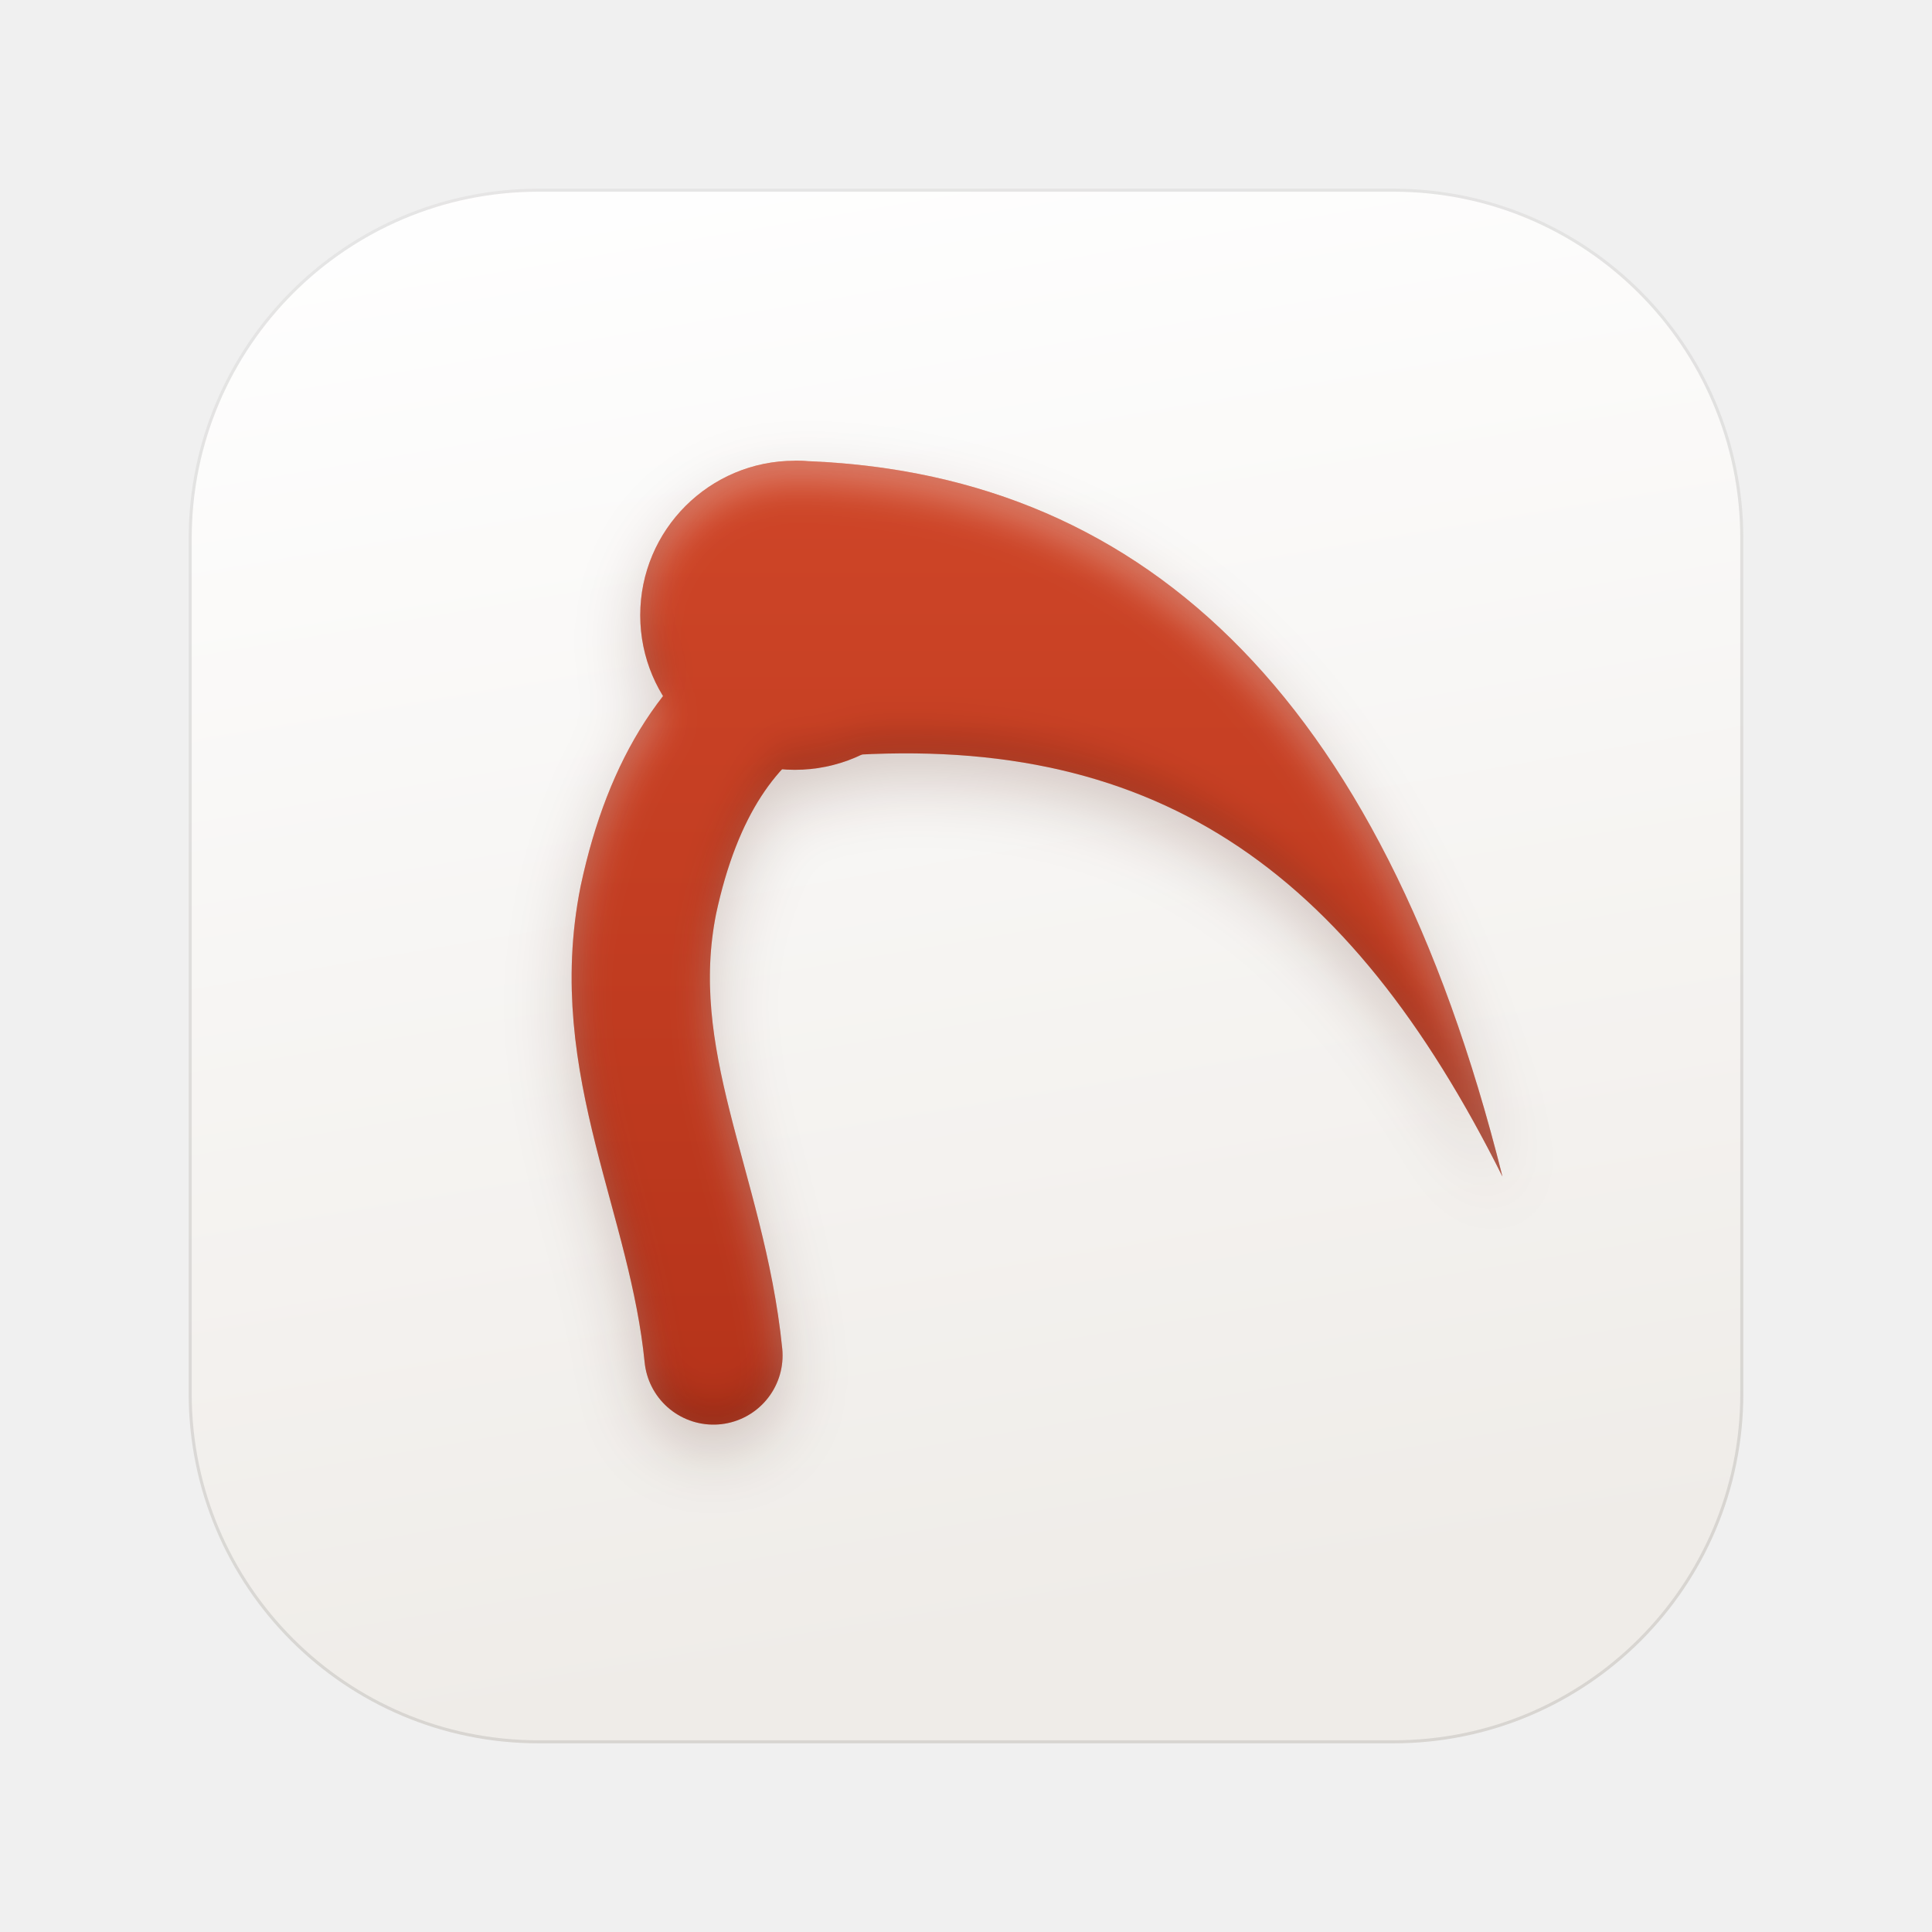
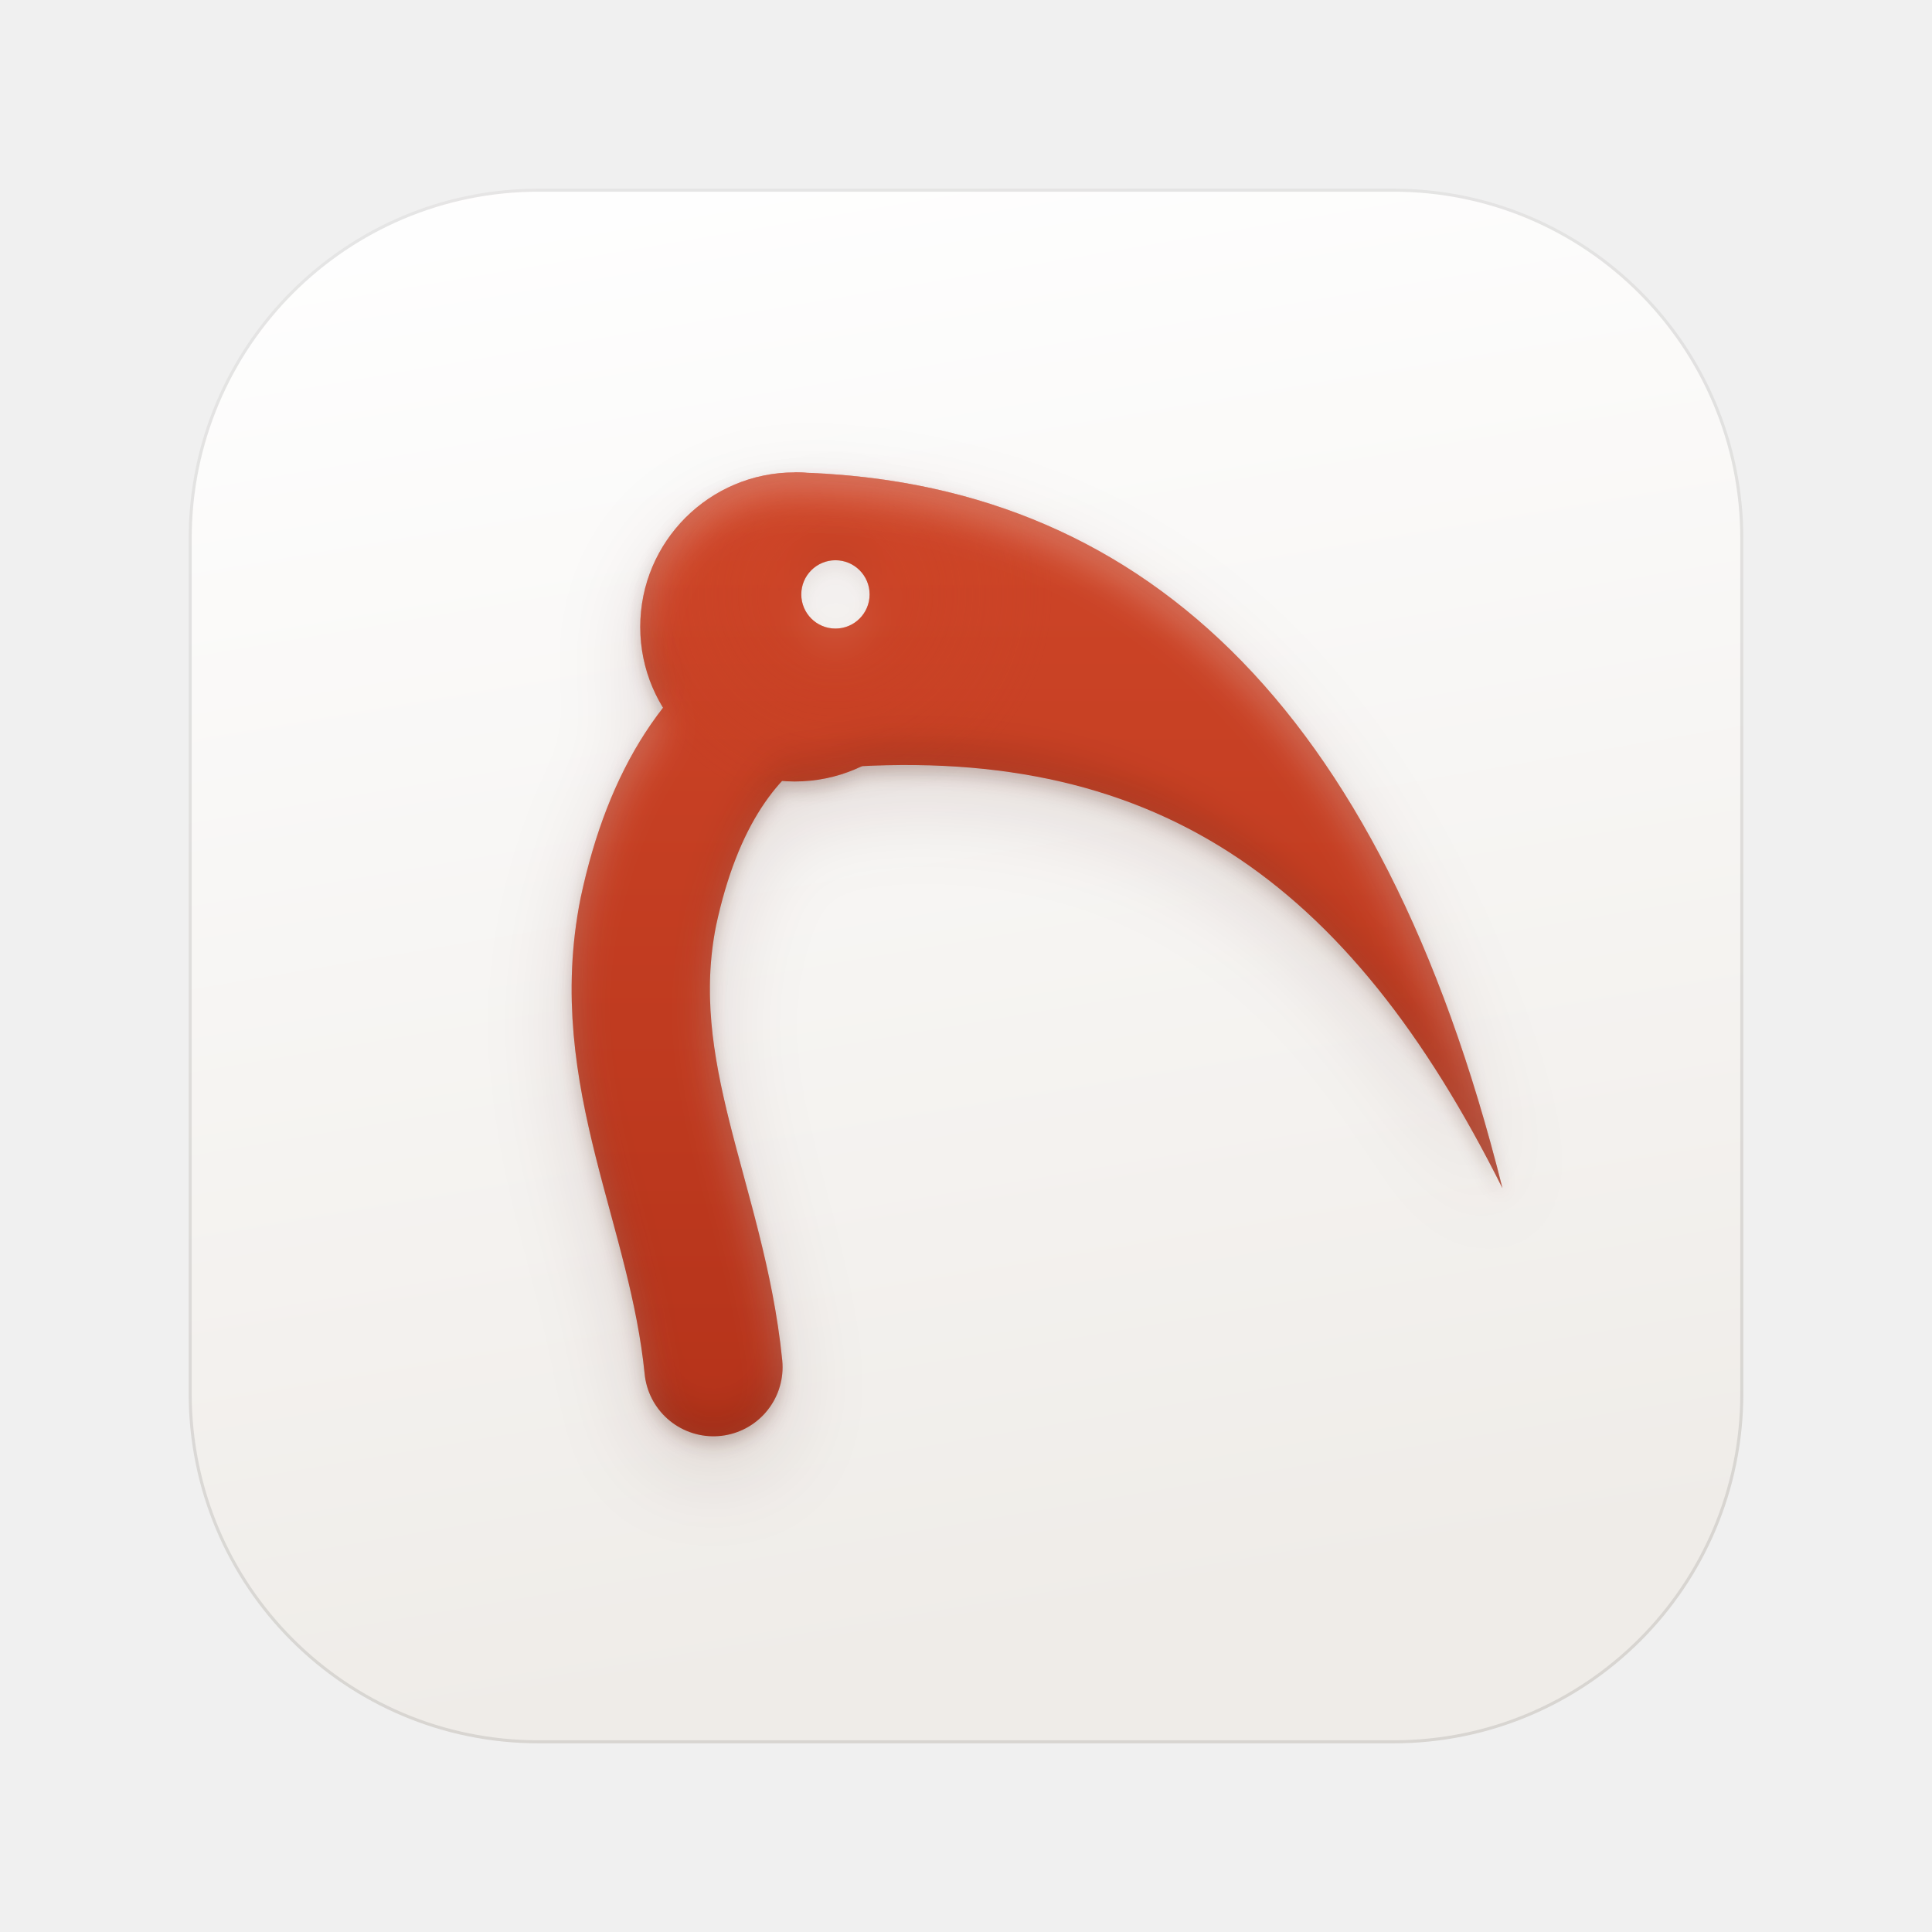
<svg xmlns="http://www.w3.org/2000/svg" width="1024" height="1024" viewBox="0 0 1024 1024">
  <defs />
  <svg x="100" y="100" width="824" height="824" viewBox="0 0 1024 1024">
    <defs>
      <linearGradient id="abg" x1="0" y1="0" x2="0.17" y2="1">
        <stop offset="0" stop-color="#FFFFFF" />
        <stop offset="1" stop-color="#EFECE8" />
      </linearGradient>
      <linearGradient id="ag" gradientUnits="userSpaceOnUse" x1="0" y1="24.0" x2="0" y2="84.25">
        <stop offset="0" stop-color="#CF4628" />
        <stop offset="1" stop-color="#B5331A" />
      </linearGradient>
-       <filter id="af" filterUnits="userSpaceOnUse" x="19.275" y="17" width="73.225" height="76.85" color-interpolation-filters="sRGB">
+       <filter id="af" filterUnits="userSpaceOnUse" x="16.875" y="14.6" width="78.025" height="82.05" color-interpolation-filters="sRGB">
        <feGaussianBlur in="SourceAlpha" stdDeviation="1.1" result="b" />
        <feOffset in="b" dy="1.3" result="bd" />
        <feComposite in="SourceAlpha" in2="bd" operator="out" result="top" />
-         <feFlood flood-color="#fff" flood-opacity="0.3" />
+         <feFlood flood-color="#fff" flood-opacity="0.24" />
        <feComposite in2="top" operator="in" result="hl" />
        <feOffset in="b" dy="-1.3" result="bu" />
        <feComposite in="SourceAlpha" in2="bu" operator="out" result="bot" />
-         <feFlood flood-color="#000" flood-opacity="0.16" />
+         <feFlood flood-color="#000" flood-opacity="0.12" />
        <feComposite in2="bot" operator="in" result="sh" />
-         <feGaussianBlur in="SourceAlpha" stdDeviation="2.0" result="db" />
-         <feOffset in="db" dy="1.6" result="do" />
-         <feFlood flood-color="#4A0F04" flood-opacity="0.2" />
+         <feGaussianBlur in="SourceAlpha" stdDeviation="0.5" result="cb" />
+         <feOffset in="cb" dy="0.5" result="co" />
+         <feFlood flood-color="#4A0F04" flood-opacity="0.22" />
+         <feComposite in2="co" operator="in" result="contact" />
+         <feGaussianBlur in="SourceAlpha" stdDeviation="2.6" result="db" />
+         <feOffset in="db" dy="2.0" result="do" />
+         <feFlood flood-color="#4A0F04" flood-opacity="0.13" />
        <feComposite in2="do" operator="in" result="drop" />
        <feMerge>
          <feMergeNode in="drop" />
+           <feMergeNode in="contact" />
          <feMergeNode in="SourceGraphic" />
          <feMergeNode in="hl" />
          <feMergeNode in="sh" />
        </feMerge>
      </filter>
+       <mask id="ae" maskUnits="userSpaceOnUse" x="16.875" y="14.6" width="78.025" height="82.05">
+         <rect x="16.875" y="14.6" width="78.025" height="82.05" fill="#fff" />
+         <circle cx="43.5" cy="32.5" r="2.1" fill="#000" />
+       </mask>
+       <radialGradient id="ar" gradientUnits="userSpaceOnUse" cx="43.5" cy="32.5" r="13.44">
+         <stop offset="0.3" stop-color="#fff" />
+         <stop offset="1" stop-color="#000" />
+       </radialGradient>
+       <mask id="as" maskUnits="userSpaceOnUse" x="30.06" y="19.06" width="26.88" height="26.88">
+         <circle cx="43.5" cy="32.5" r="13.44" fill="url(#ar)" />
+       </mask>
    </defs>
    <rect width="1024" height="1024" rx="230.4" fill="url(#abg)" />
    <rect x="1.0" y="1.0" width="1022.0" height="1022.0" rx="229.4" fill="none" stroke="rgba(0,0,0,0.10)" stroke-width="2.0" />
-     <g transform="translate(-40.103 -88.682) scale(10.71527)">
-       <g filter="url(#af)">
-         <path d="M36 80C35 70 30 62 32 52 33.5 45 36.5 40.5 41 38" fill="none" stroke="url(#ag)" stroke-width="8.5" stroke-linecap="round" />
-         <path d="M41 25C62 25.5 77 39 84.5 69 75 50 63 41.5 43 43.2z" fill="url(#ag)" />
-         <circle cx="41" cy="34.5" r="9.5" fill="url(#ag)" />
+     <g transform="translate(-40.103 -81.002) scale(10.71527)">
+       <g mask="url(#ae)">
+         <g filter="url(#af)">
+           <path d="M36 80C35 70 30 62 32 52 33.5 45 36.5 40.5 41 38" fill="none" stroke="url(#ag)" stroke-width="8.5" stroke-linecap="round" />
+           <path d="M41 25C62 25.5 77 39 84.5 69 75 50 63 41.5 43 43.2z" fill="url(#ag)" />
+           <circle cx="41" cy="34.5" r="9.5" fill="url(#ag)" />
+         </g>
+       </g>
+       <g class="eyeshade" mask="url(#as)" opacity="0.35">
+         <g filter="url(#af)">
+           <g mask="url(#ae)">
+             <path d="M36 80C35 70 30 62 32 52 33.5 45 36.5 40.5 41 38" fill="none" stroke="url(#ag)" stroke-width="8.5" stroke-linecap="round" />
+             <path d="M41 25C62 25.5 77 39 84.5 69 75 50 63 41.5 43 43.2z" fill="url(#ag)" />
+             <circle cx="41" cy="34.5" r="9.5" fill="url(#ag)" />
+           </g>
+         </g>
      </g>
    </g>
  </svg>
</svg>
